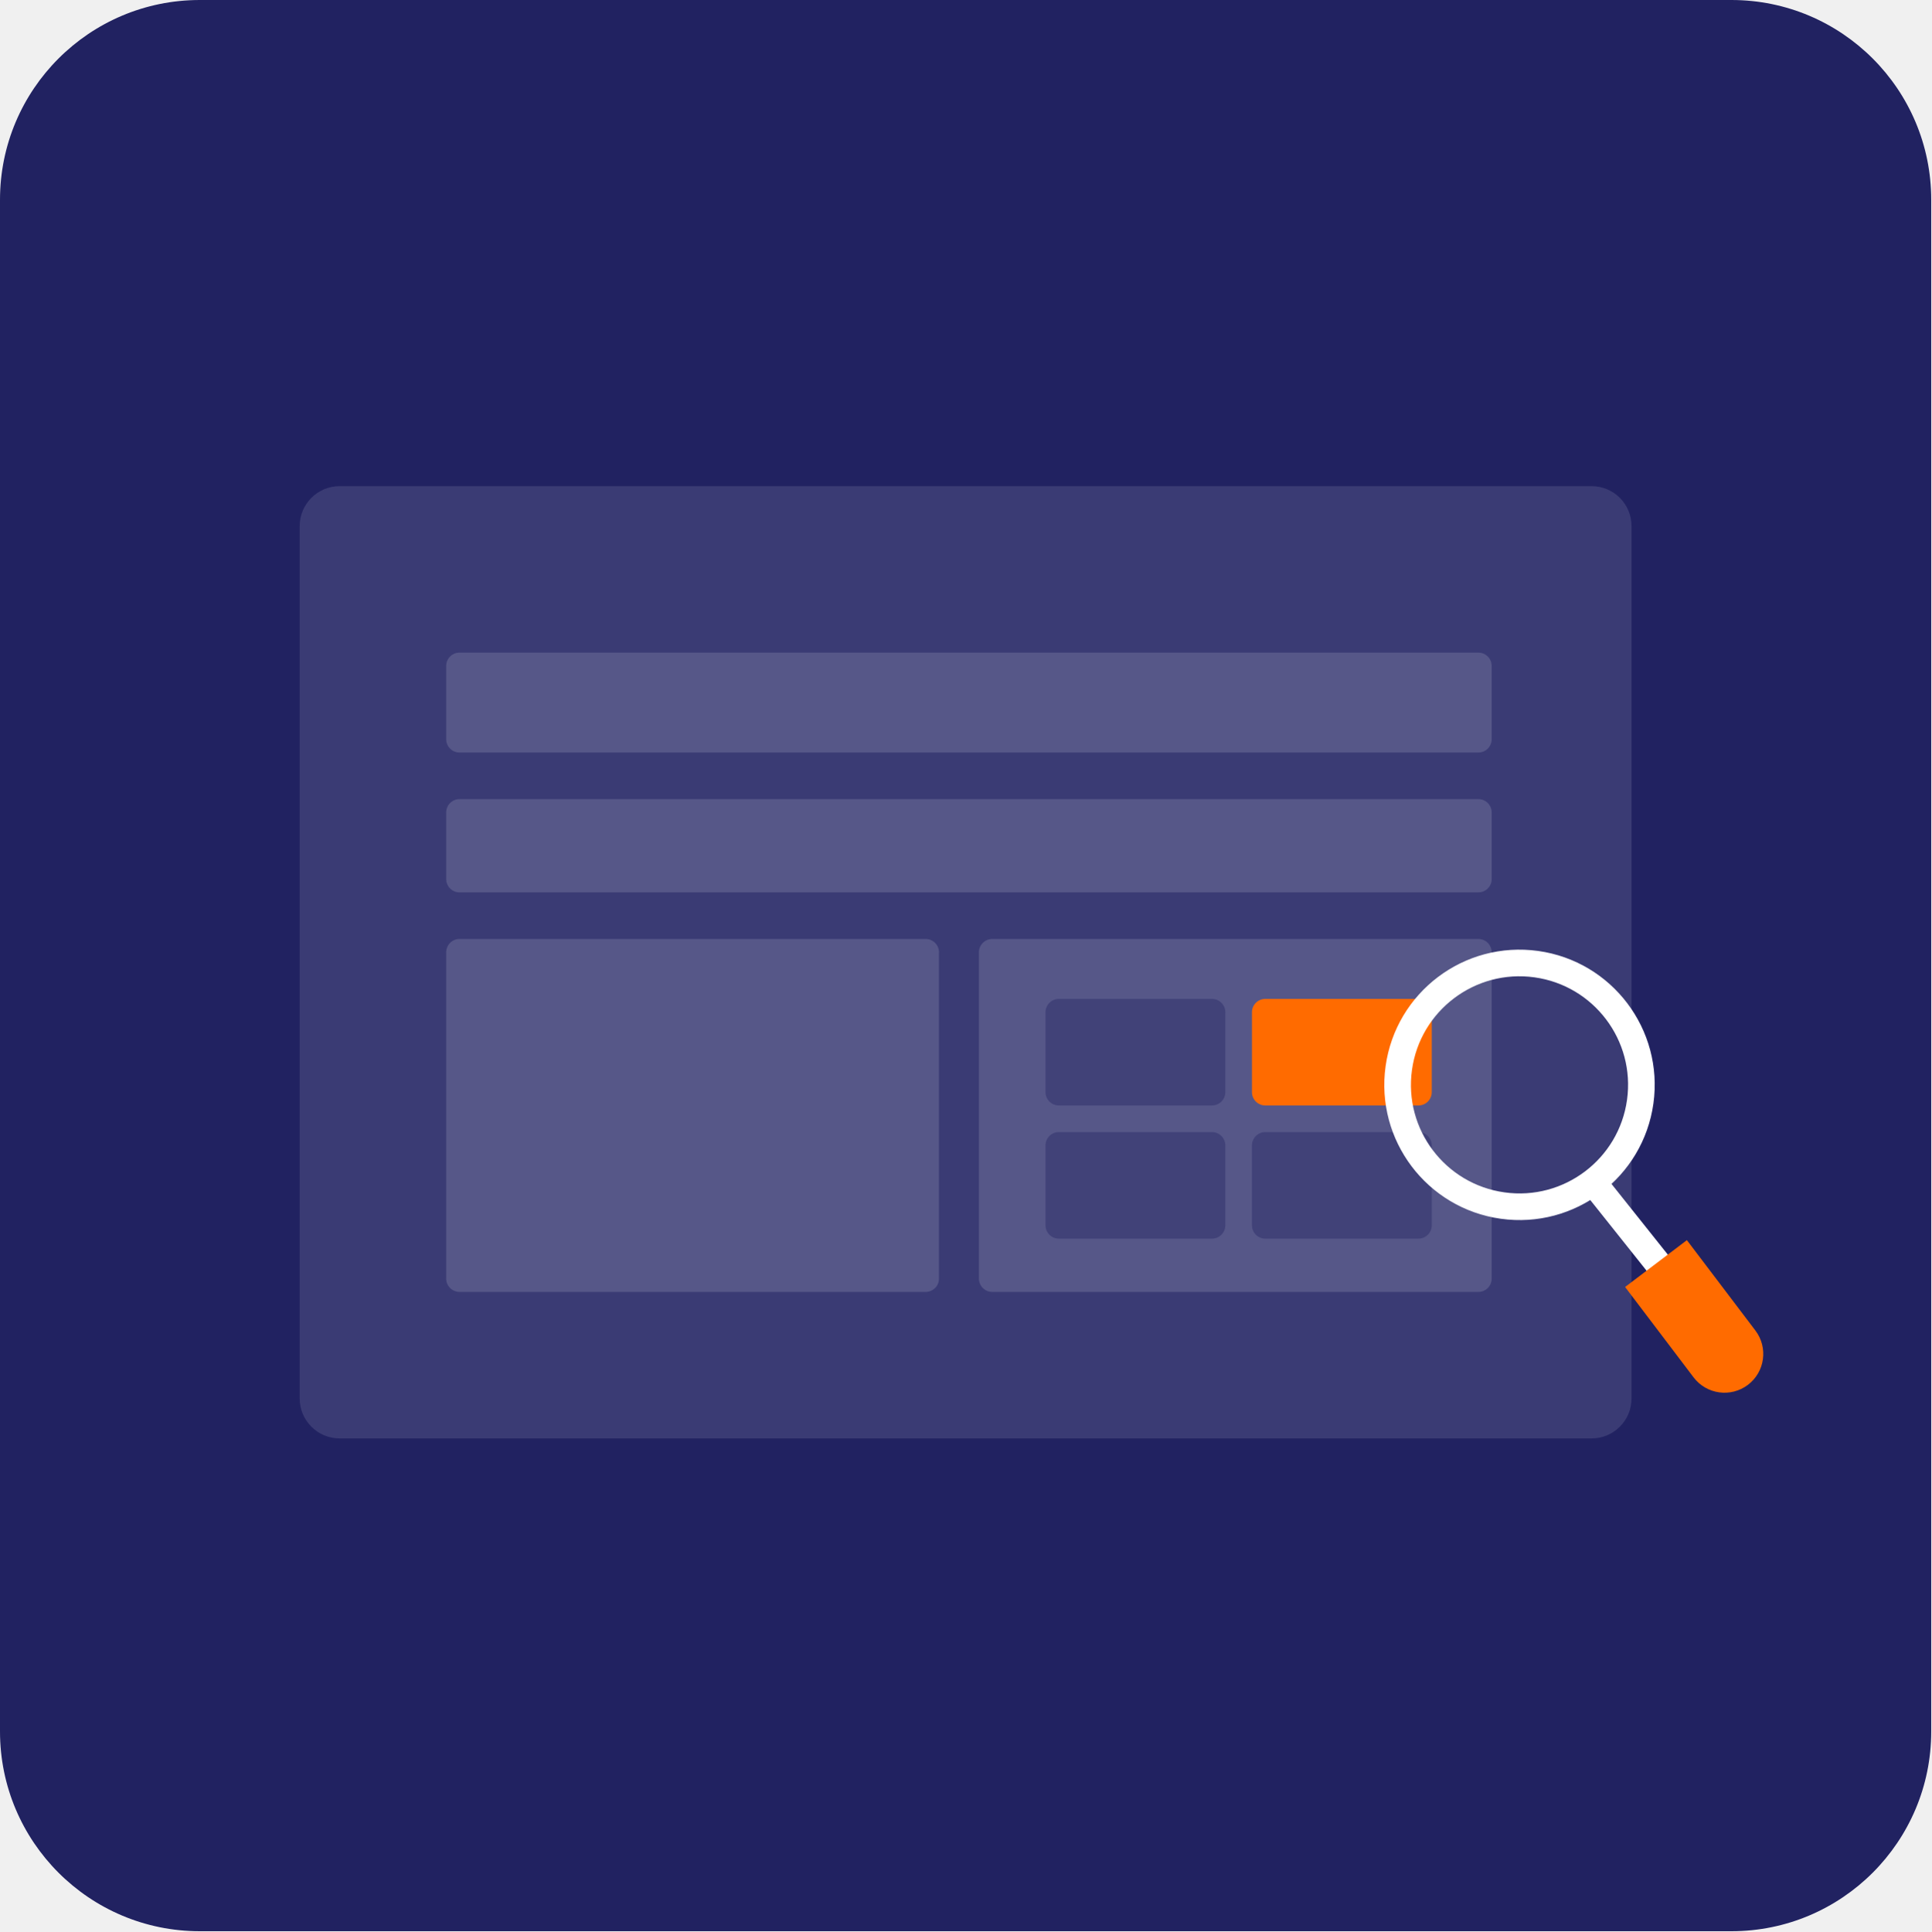
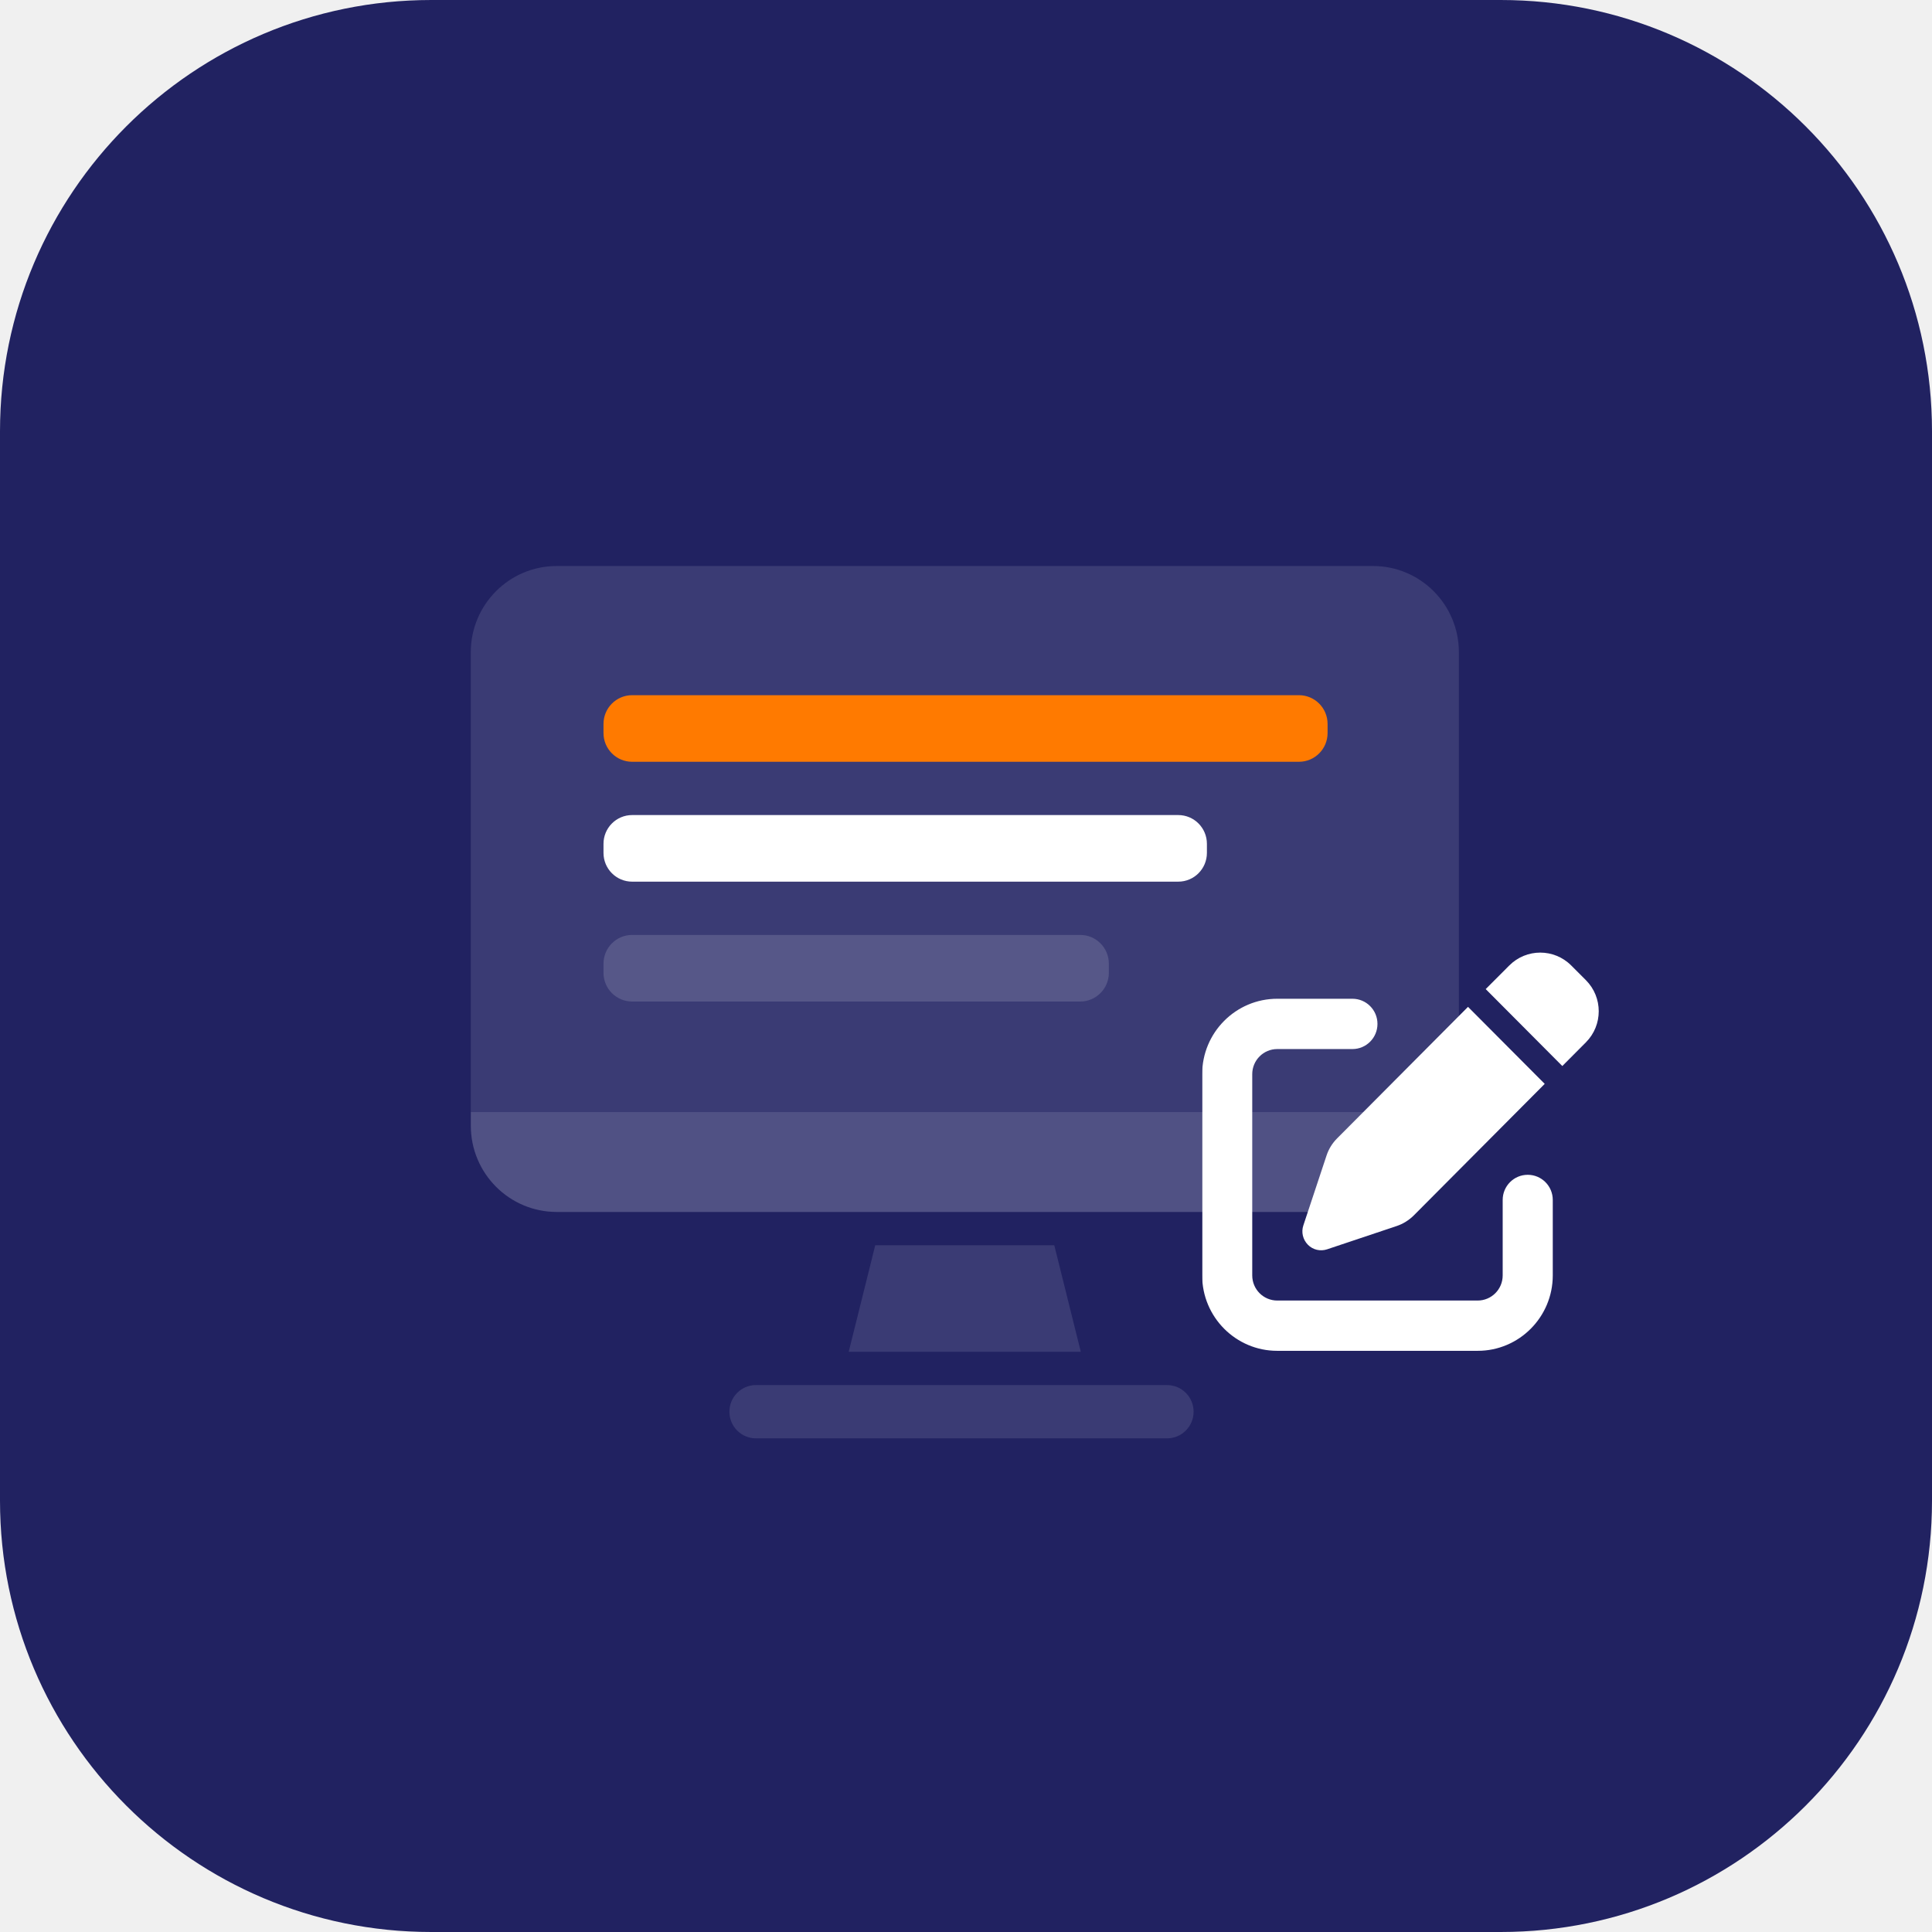
- <svg xmlns="http://www.w3.org/2000/svg" width="290" height="290" viewBox="0 0 290 290" fill="none">
-   <rect width="290" height="290" rx="30" fill="#212261" />
-   <rect x="45" y="73" width="200" height="143" rx="6" fill="#F6F7FA" fill-opacity="0.12" />
-   <rect x="67" y="98" width="157" height="15" rx="2" fill="#F6F7FA" fill-opacity="0.15" />
-   <rect x="67" y="120" width="157" height="14" rx="2" fill="#F6F7FA" fill-opacity="0.15" />
-   <rect x="67" y="141" width="74" height="53" rx="2" fill="#F6F7FA" fill-opacity="0.15" />
-   <rect x="147" y="141" width="77" height="53" rx="2" fill="#F6F7FA" fill-opacity="0.15" />
-   <rect x="157" y="150" width="27" height="16" rx="2" fill="#414278" />
-   <rect x="157" y="170" width="27" height="16" rx="2" fill="#414278" />
-   <rect x="188" y="170" width="27" height="16" rx="2" fill="#414278" />
-   <rect x="188" y="150" width="27" height="16" rx="2" fill="#FF6B00" />
-   <circle cx="228.176" cy="162.907" r="18.302" transform="rotate(7.9251 228.176 162.907)" stroke="white" stroke-width="4" />
-   <path d="M253.494 198.642C254.182 199.506 255.44 199.648 256.304 198.96C257.168 198.272 257.311 197.013 256.622 196.149L253.494 198.642ZM237.631 178.731L253.494 198.642L256.622 196.149L240.76 176.238L237.631 178.731Z" fill="white" />
-   <path d="M244.031 193.26L253.311 186.226L263.598 199.797C265.54 202.36 265.037 206.012 262.475 207.954C259.912 209.896 256.26 209.394 254.318 206.831L244.031 193.26Z" fill="#FF6B00" />
+ <svg xmlns="http://www.w3.org/2000/svg" width="240" height="240" viewBox="0 0 240 240" fill="none">
+   <path d="M186.42 0H53.58C23.989 0 0 23.989 0 53.58V186.42C0 216.011 23.989 240 53.58 240H186.42C216.011 240 240 216.011 240 186.42V53.58C240 23.989 216.011 0 186.42 0Z" fill="#212261" />
+   <path d="M58.484 81.024C58.484 75.108 63.26 70.312 69.151 70.312H170.56C176.451 70.312 181.227 75.108 181.227 81.024V139.84C181.227 145.756 176.451 150.551 170.56 150.551H69.151C63.26 150.551 58.484 145.756 58.484 139.84V81.024Z" fill="#F6F7FA" fill-opacity="0.12" />
+   <path d="M161.362 86.359H78.524C76.561 86.359 74.969 87.958 74.969 89.93V91.061C74.969 93.033 76.561 94.631 78.524 94.631H161.362C163.325 94.631 164.917 93.033 164.917 91.061V89.93C164.917 87.958 163.325 86.359 161.362 86.359Z" fill="#FF7A00" />
+   <path d="M134.19 116.141H78.524C76.561 116.141 74.969 117.739 74.969 119.711V120.842C74.969 122.814 76.561 124.413 78.524 124.413H134.19C136.153 124.413 137.745 122.814 137.745 120.842V119.711C137.745 117.739 136.153 116.141 134.19 116.141Z" fill="#F6F7FA" fill-opacity="0.15" />
+   <path d="M146.37 101.25H78.524C76.561 101.25 74.969 102.849 74.969 104.82V105.952C74.969 107.924 76.561 109.522 78.524 109.522H146.37C148.334 109.522 149.926 107.924 149.926 105.952V104.82C149.926 102.849 148.334 101.25 146.37 101.25Z" fill="white" />
+   <path d="M181.234 139.842C181.234 145.757 176.459 150.553 170.568 150.553H69.159C63.268 150.553 58.492 145.757 58.492 139.842V138.145H181.234V139.842Z" fill="#F6F7FA" fill-opacity="0.12" />
+   <path d="M144.978 172.059H93.904C92.085 172.059 90.609 173.54 90.609 175.367C90.609 177.195 92.085 178.676 93.904 178.676H144.978C146.798 178.676 148.274 177.195 148.274 175.367C148.274 173.54 146.798 172.059 144.978 172.059Z" fill="#F6F7FA" fill-opacity="0.12" />
+   <path d="M108.725 154.688H130.967L134.262 167.923H105.43L108.725 154.688Z" fill="#F6F7FA" fill-opacity="0.12" />
+   <mask id="mask0_15771_16041" style="mask-type:luminance" maskUnits="userSpaceOnUse" x="149" y="117" width="51" height="51">
+     <path d="M199.114 117.82H149.336V167.805H199.114V117.82Z" fill="white" />
+   </mask>
+   <g mask="url(#mask0_15771_16041)">
+     <path d="M195.187 119.939C193.057 117.801 189.615 117.801 187.485 119.939L184.559 122.868L194.077 132.426L197.003 129.487C199.133 127.349 199.133 123.893 197.003 121.755L195.187 119.939ZM166.097 141.417C165.504 142.013 165.047 142.745 164.784 143.555L161.907 152.225C161.625 153.064 161.848 153.992 162.471 154.626C163.093 155.261 164.016 155.476 164.862 155.193L173.496 152.303C174.293 152.039 175.022 151.58 175.625 150.985L191.891 134.642L182.362 125.075L166.097 141.417ZM158.669 124.069C153.517 124.069 149.336 128.267 149.336 133.441V158.434C149.336 163.608 153.517 167.806 158.669 167.806H183.558C188.71 167.806 192.891 163.608 192.891 158.434V149.062C192.891 147.334 191.501 145.938 189.78 145.938C188.059 145.938 186.669 147.334 186.669 149.062V158.434C186.669 160.162 185.279 161.558 183.558 161.558H158.669C156.948 161.558 155.558 160.162 155.558 158.434V133.441C155.558 131.713 156.948 130.317 158.669 130.317H168.003C169.723 130.317 171.114 128.921 171.114 127.193C171.114 125.465 169.723 124.069 168.003 124.069H158.669Z" fill="white" />
+   </g>
</svg>
